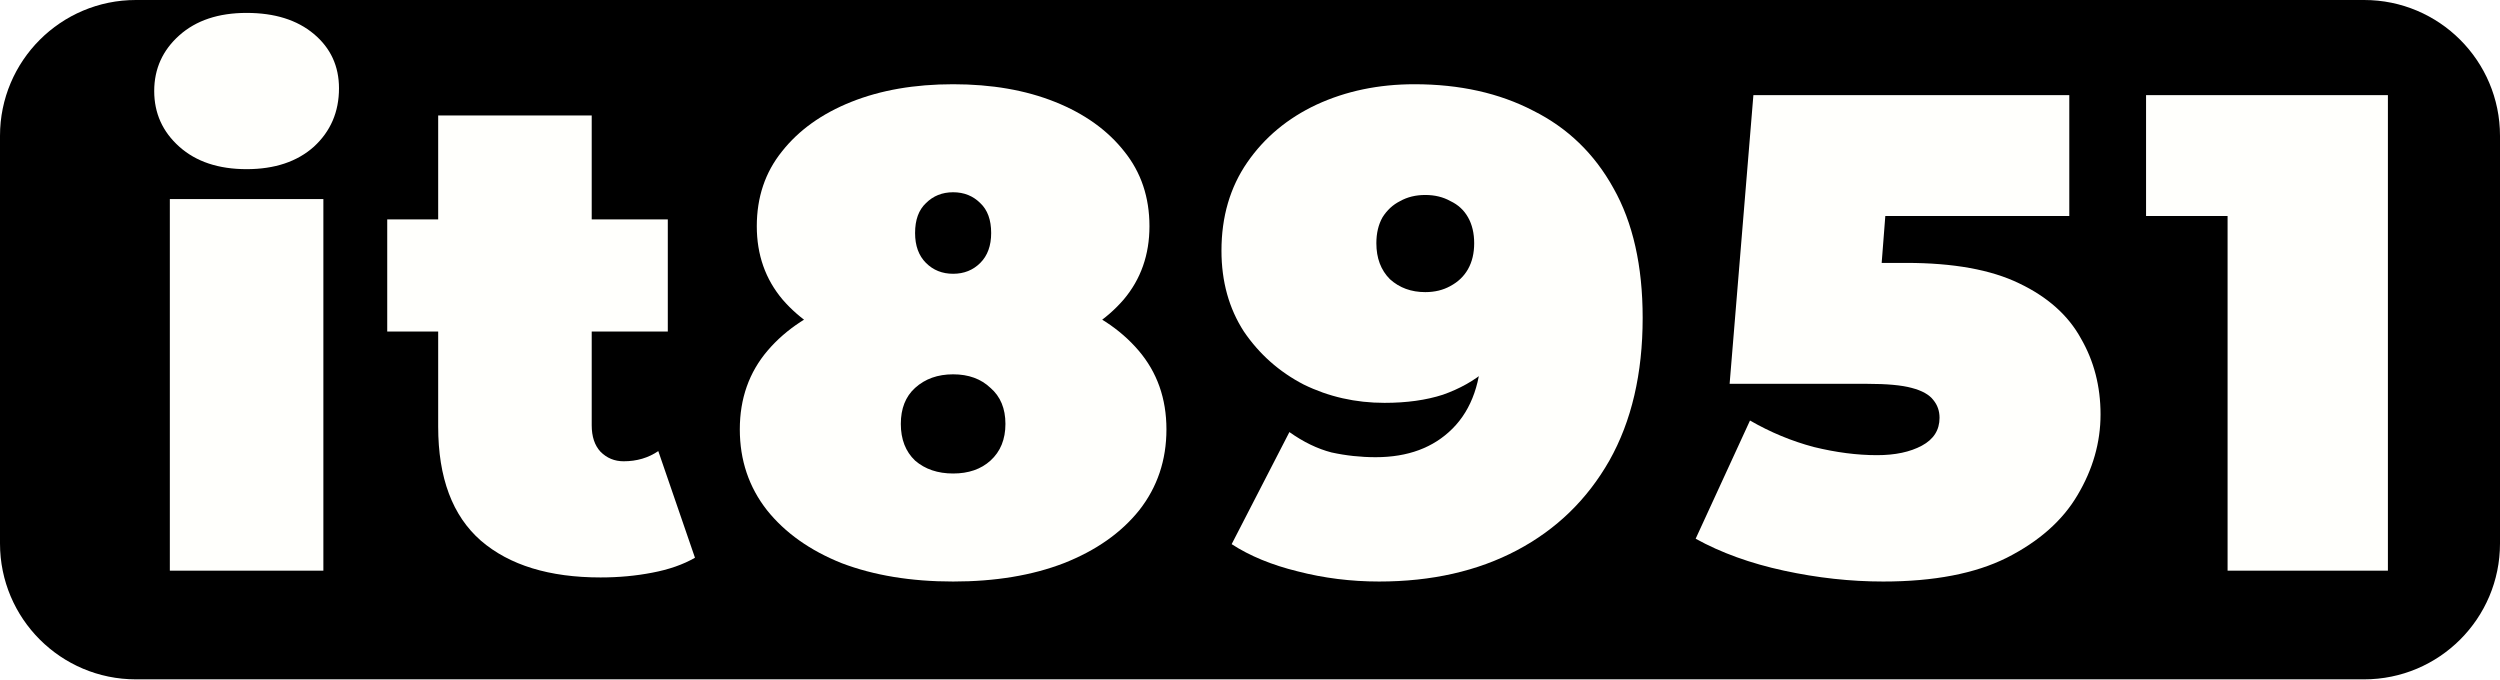
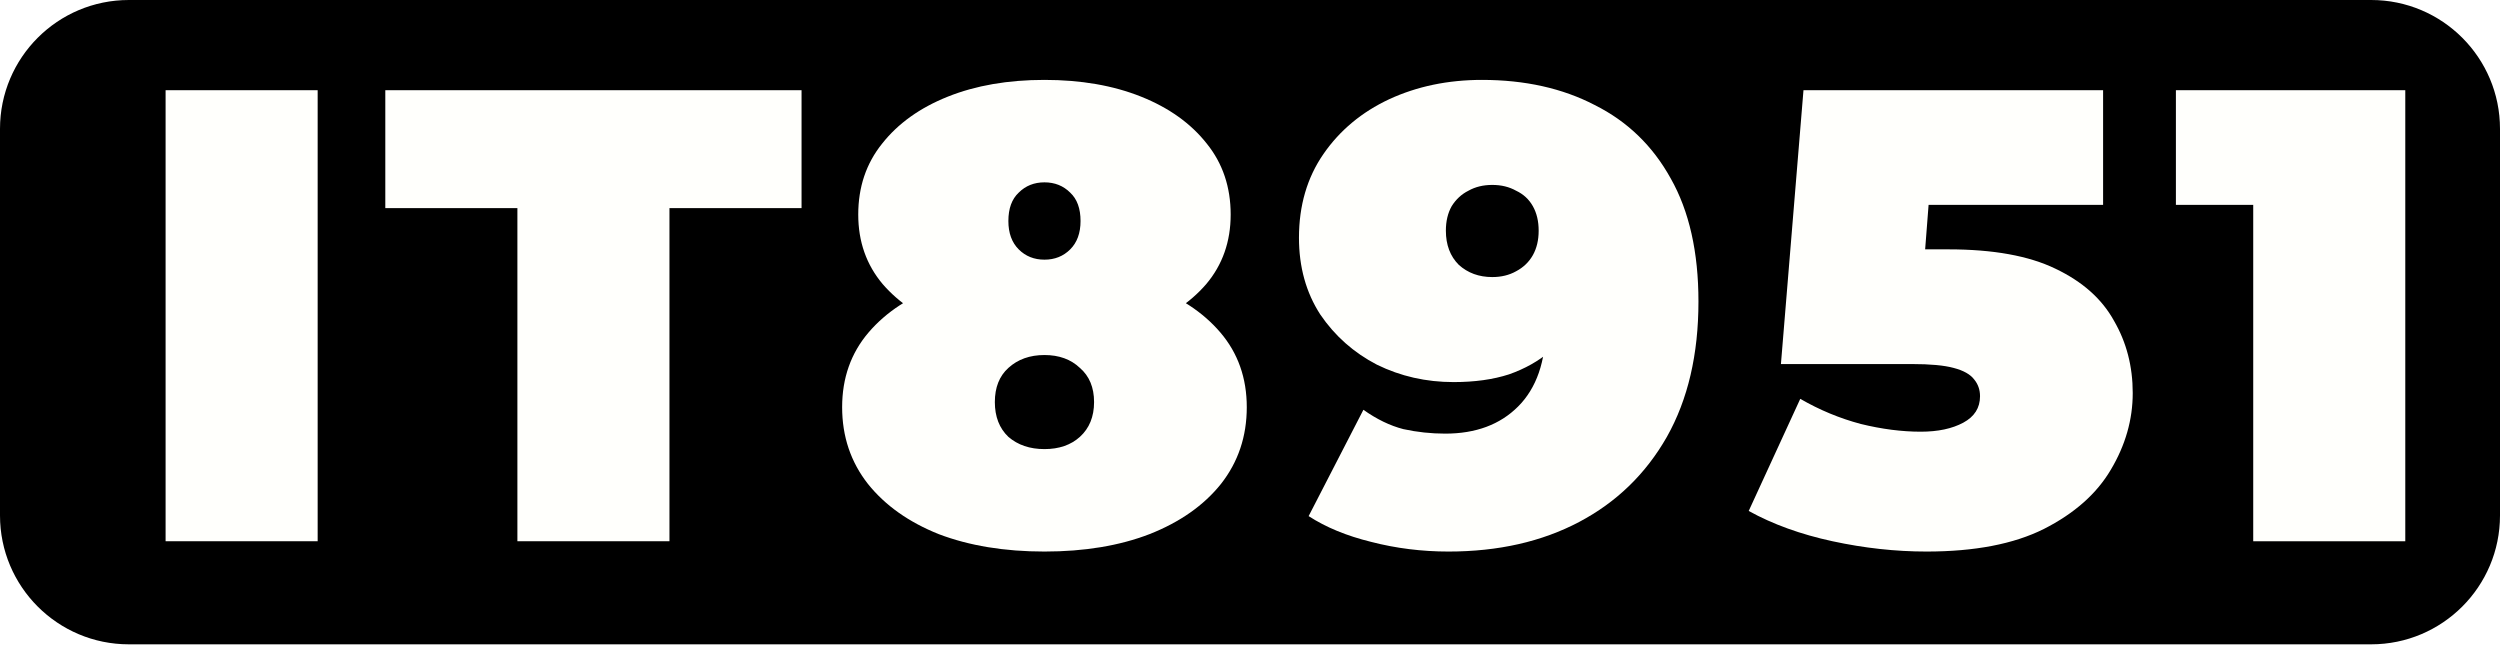
- <svg xmlns="http://www.w3.org/2000/svg" id="svg5" viewBox="0 0 92 25">
-   <path d="M5 0H87a5 5 0 015 5v15a5 5 0 01-5 5H5a5 5 0 01-5-5V5a5 5 0 015-5z" style="fill:#000" id="path2" />
-   <g id="component-text" aria-label="it8951" style="font-weight:900;font-size:25px;font-family:Montserrat;letter-spacing:1.1px;fill:#fffffc">
-     <path id="path11" d="M6.25 21V7.325H11.9V21zM9.075 6.225Q7.525 6.225 6.6 5.4q-.925-.825-.925-2.05T6.6 1.3Q7.525.475 9.075.475q1.55.0 2.475.775.925.775.925 2 0 1.3-.925 2.15-.925.825-2.475.825z" />
-     <path id="path13" d="m22.1 21.25q-2.825.0-4.4-1.35-1.575-1.375-1.575-4.2V4.25h5.65v11.4q0 .625.325.975.35.35.85.35.725.0 1.275-.375l1.35 3.925q-.65.375-1.575.55-.9.175-1.9.175zm-7.85-9.05V8.075h10.325V12.2z" />
-     <path id="path15" d="m35.075 21.4q-2.325.0-4.1-.675-1.75-.7-2.75-1.95-1-1.275-1-2.975.0-1.7 1.025-2.9 1.025-1.2 2.8-1.825t4.025-.625 4.025.625 2.8 1.825 1.025 2.9-1 2.975q-1 1.25-2.775 1.95-1.75.675-4.075.675zm0-3.975q.85.0 1.375-.475.55-.5.55-1.35t-.55-1.325q-.525-.5-1.375-.5t-1.4.5q-.525.475-.525 1.325t.525 1.35q.55.475 1.4.475zm0-4.125q-2.05.0-3.7-.575-1.625-.6-2.575-1.7-.95-1.125-.95-2.7.0-1.6.925-2.75.925-1.175 2.55-1.825 1.625-.65 3.75-.65t3.75.65q1.625.65 2.55 1.825.925 1.15.925 2.75.0 1.575-.95 2.7-.95 1.1-2.575 1.7-1.625.575-3.7.575zm0-3.225q.6.0 1-.4t.4-1.1q0-.725-.4-1.1-.4-.4-1-.4t-1 .4q-.4.375-.4 1.1.0.7.4 1.1t1 .4z" />
-     <path id="path17" d="m52.05 3.1q2.5.0 4.375.975 1.9.95 2.95 2.85 1.075 1.9 1.075 4.775.0 3.075-1.225 5.25-1.225 2.15-3.4 3.3-2.175 1.15-5.075 1.15-1.55.0-3-.375-1.425-.35-2.425-1l2.125-4.125q.775.55 1.55.75.8.175 1.625.175 1.775.0 2.825-1.05 1.075-1.075 1.075-3.1.0-.375.0-.725.0-.375.0-.75l1.35.975q-.475.85-1.175 1.45-.675.575-1.6.9-.925.3-2.15.3-1.6.0-2.975-.675-1.35-.7-2.2-1.95-.825-1.275-.825-2.975.0-1.875.95-3.25t2.55-2.125q1.625-.75 3.6-.75zm.4 4.075q-.525.0-.925.225-.4.2-.65.6-.225.4-.225.95.0.825.5 1.325.525.475 1.3.475.525.0.925-.225.425-.225.65-.625t.225-.95q0-.55-.225-.95-.225-.4-.65-.6-.4-.225-.925-.225z" />
-     <path id="path19" d="m69.3 21.4q-1.8.0-3.65-.4-1.85-.4-3.25-1.175l2-4.35q1.125.65 2.35.975 1.225.3 2.325.3 1 0 1.65-.35t.65-1.025q0-.375-.225-.65-.225-.3-.8-.45-.55-.15-1.625-.15h-5.075l.875-10.625h11.625v4.45h-9.55l2.975-2.525-.525 6.775-2.975-2.525h4.075q2.6.0 4.15.75 1.575.75 2.275 2.025.725 1.25.725 2.8t-.85 2.975q-.825 1.4-2.6 2.3-1.75.875-4.55.875z" />
-     <path id="path21" d="M81.975 21V5.55l2.525 2.4h-5.525V3.5h8.9V21z" />
+ <svg xmlns="http://www.w3.org/2000/svg" viewBox="0 0 97 25" id="svg5">
+   <defs id="defs9" />
+   <path d="M5 0H92a5 5 0 015 5v15a5 5 0 01-5 5H5a5 5 0 01-5-5V5a5 5 0 015-5z" style="fill:#000" id="path2" />
+   <g aria-label="IT8951" id="component-text" style="font-weight:900;font-size:25px;font-family:Montserrat;letter-spacing:1.1px;fill:#fffffc">
+     <path d="M6.425 21V3.5h5.9V21z" id="path11" />
+     <path d="M20.075 21V8.075h-5.125V3.5h16.15v4.575h-5.125V21z" id="path13" />
+     <path d="m40.525 21.4q-2.325.0-4.1-.675-1.75-.7-2.75-1.95-1-1.275-1-2.975.0-1.7 1.025-2.9 1.025-1.2 2.8-1.825t4.025-.625 4.025.625 2.8 1.825 1.025 2.9-1 2.975q-1 1.25-2.775 1.95-1.75.675-4.075.675zm0-3.975q.85.0 1.375-.475.55-.5.55-1.35t-.55-1.325q-.525-.5-1.375-.5t-1.4.5q-.525.475-.525 1.325t.525 1.35q.55.475 1.4.475zm0-4.125q-2.05.0-3.7-.575-1.625-.6-2.575-1.7-.95-1.125-.95-2.7.0-1.6.925-2.75.925-1.175 2.55-1.825 1.625-.65 3.75-.65t3.75.65q1.625.65 2.55 1.825.925 1.15.925 2.75.0 1.575-.95 2.7-.95 1.1-2.575 1.7-1.625.575-3.7.575zm0-3.225q.6.0 1-.4t.4-1.1q0-.725-.4-1.1-.4-.4-1-.4t-1 .4q-.4.375-.4 1.1.0.7.4 1.1t1 .4z" id="path15" />
+     <path d="m57.5 3.1q2.5.0 4.375.975 1.9.95 2.95 2.85 1.075 1.9 1.075 4.775.0 3.075-1.225 5.25-1.225 2.15-3.4 3.3-2.175 1.15-5.075 1.15-1.55.0-3-.375-1.425-.35-2.425-1l2.125-4.125q.775.55 1.55.75.8.175 1.625.175 1.775.0 2.825-1.05 1.075-1.075 1.075-3.1.0-.375.0-.725.0-.375.0-.75l1.35.975q-.475.85-1.175 1.45-.675.575-1.6.9-.925.3-2.15.3-1.6.0-2.975-.675-1.35-.7-2.2-1.95-.825-1.275-.825-2.975.0-1.875.95-3.25t2.55-2.125q1.625-.75 3.6-.75zm.4 4.075q-.525.0-.925.225-.4.2-.65.6-.225.4-.225.95.0.825.5 1.325.525.475 1.3.475.525.0.925-.225.425-.225.65-.625t.225-.95q0-.55-.225-.95-.225-.4-.65-.6-.4-.225-.925-.225z" id="path17" />
+     <path d="m74.75 21.4q-1.8.0-3.65-.4-1.85-.4-3.25-1.175l2-4.35q1.125.65 2.35.975 1.225.3 2.325.3 1 0 1.65-.35t.65-1.025q0-.375-.225-.65-.225-.3-.8-.45-.55-.15-1.625-.15h-5.075l.875-10.625h11.625v4.45h-9.55l2.975-2.525-.525 6.775-2.975-2.525h4.075q2.6.0 4.15.75 1.575.75 2.275 2.025.725 1.25.725 2.8t-.85 2.975q-.825 1.4-2.6 2.3-1.75.875-4.55.875z" id="path19" />
+     <path d="M87.425 21V5.55l2.525 2.4h-5.525V3.5h8.9V21z" id="path21" />
  </g>
</svg>
